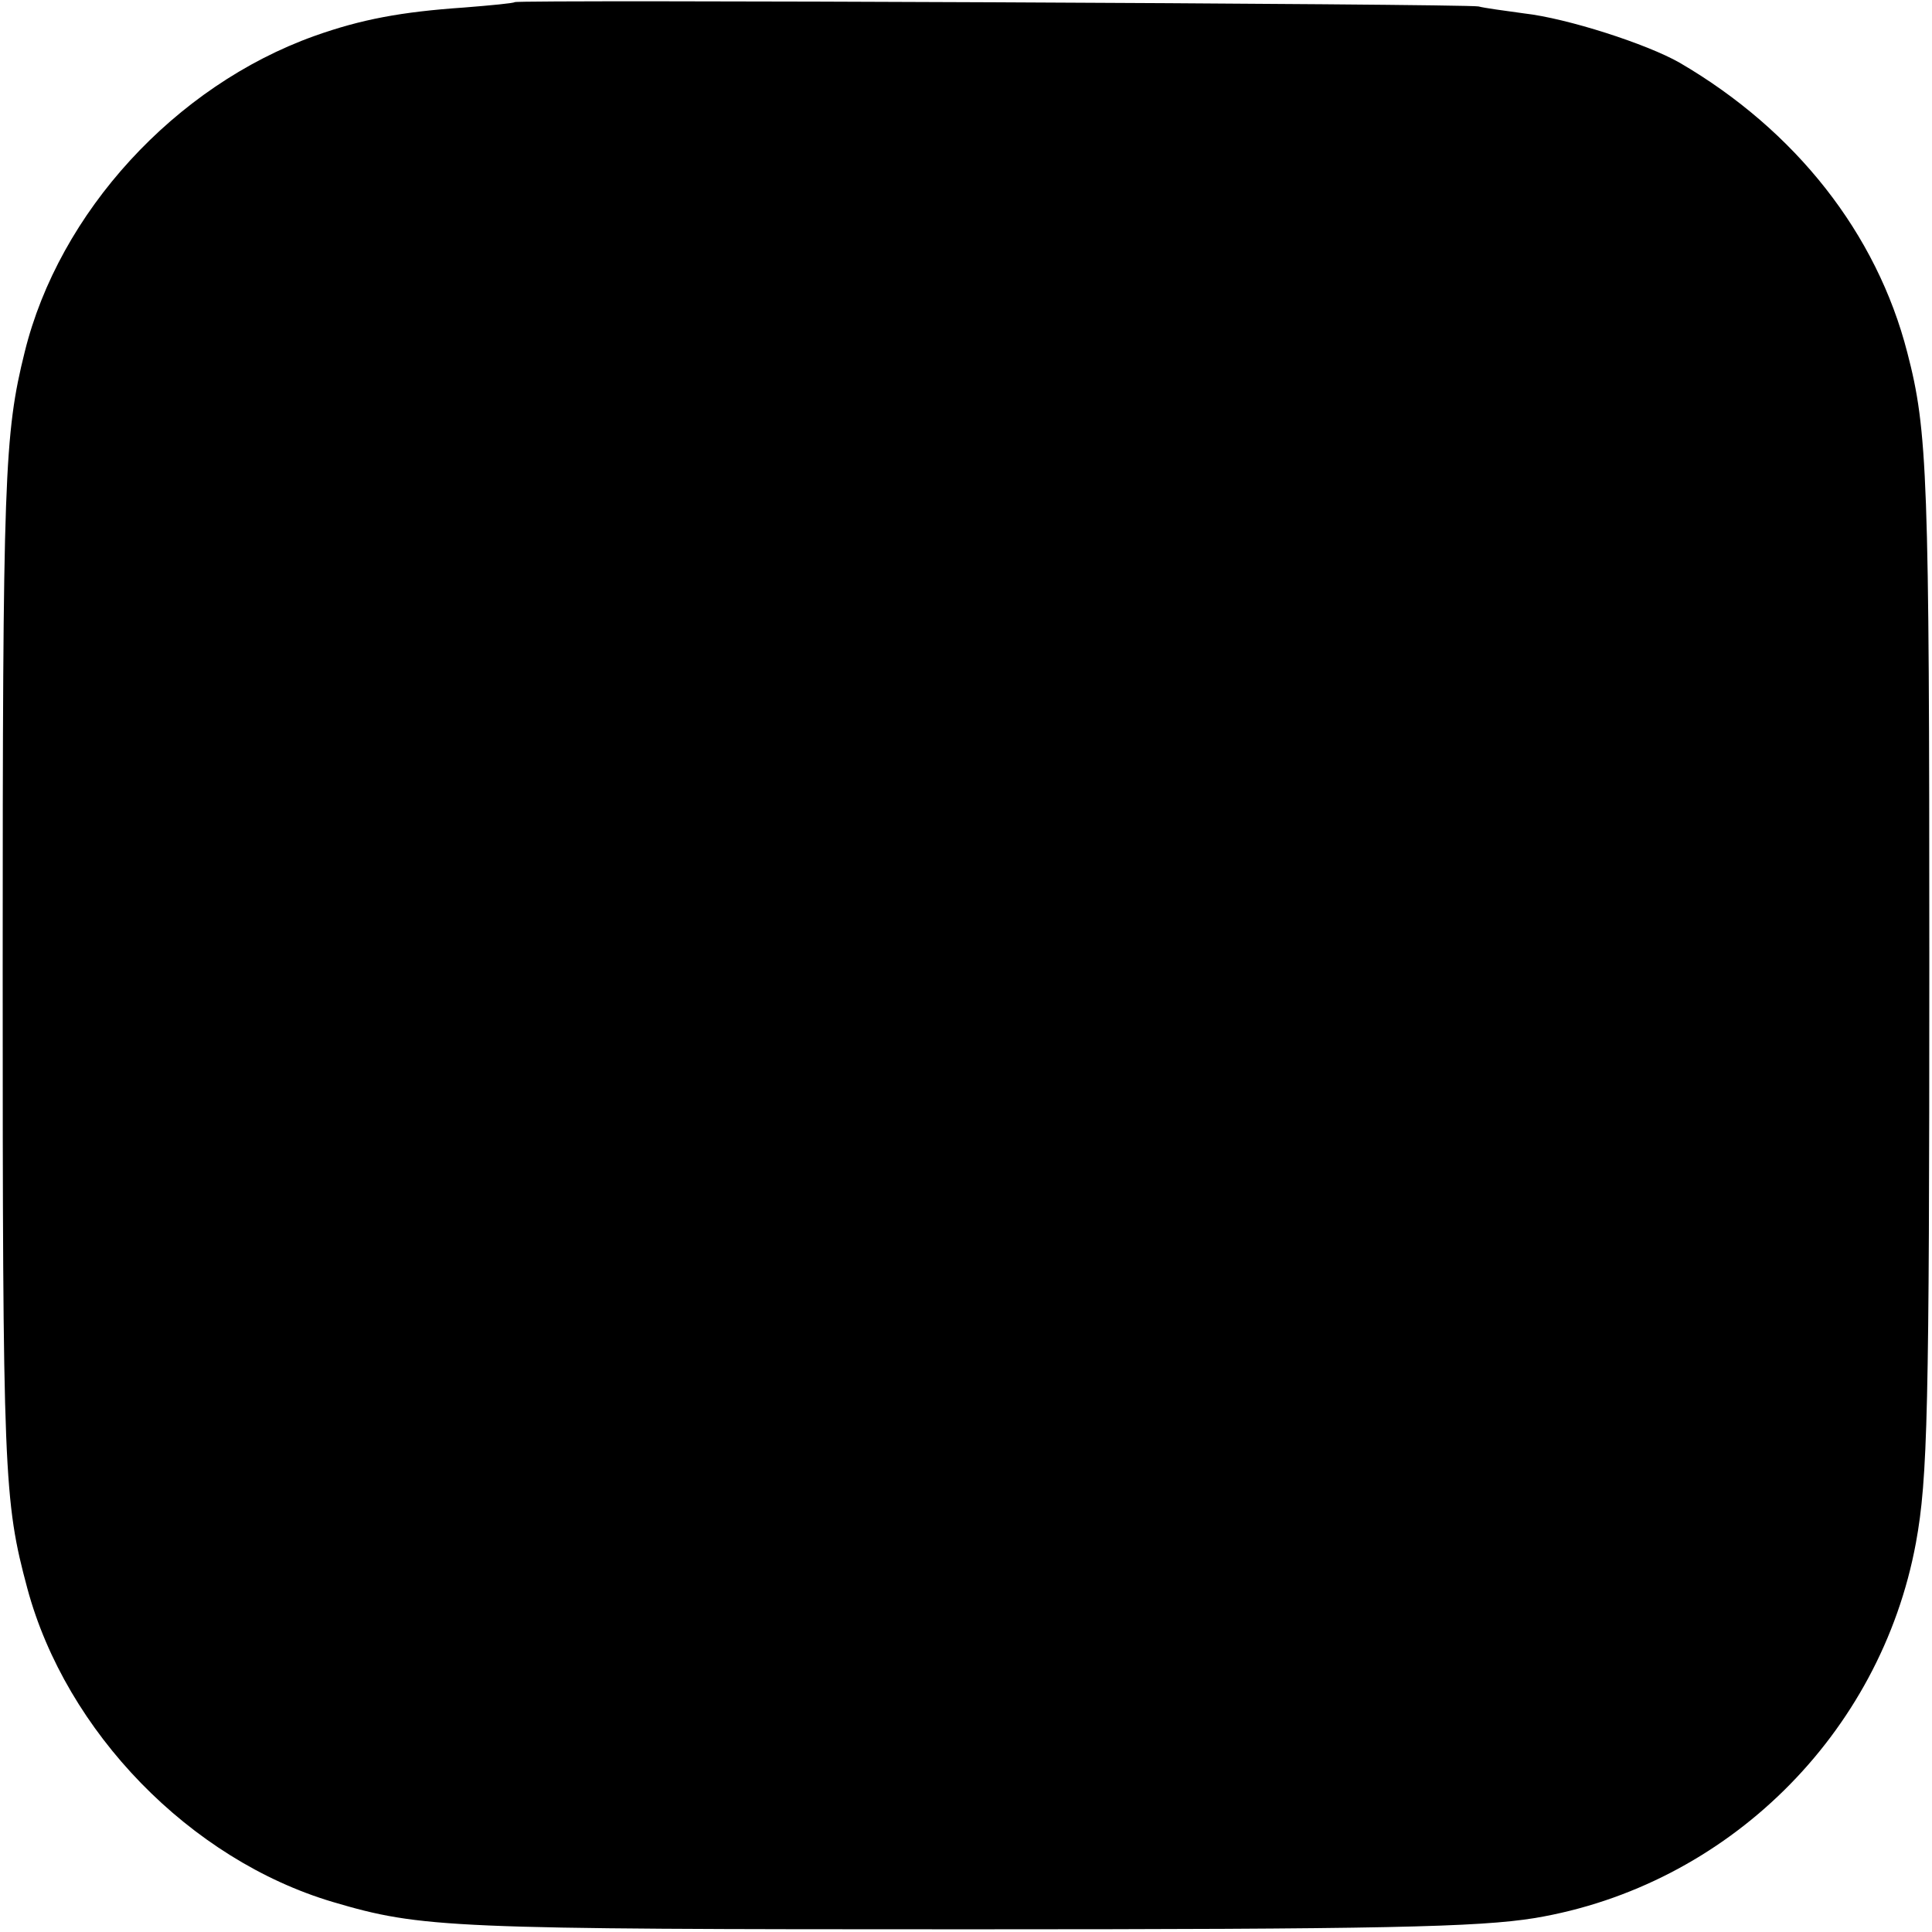
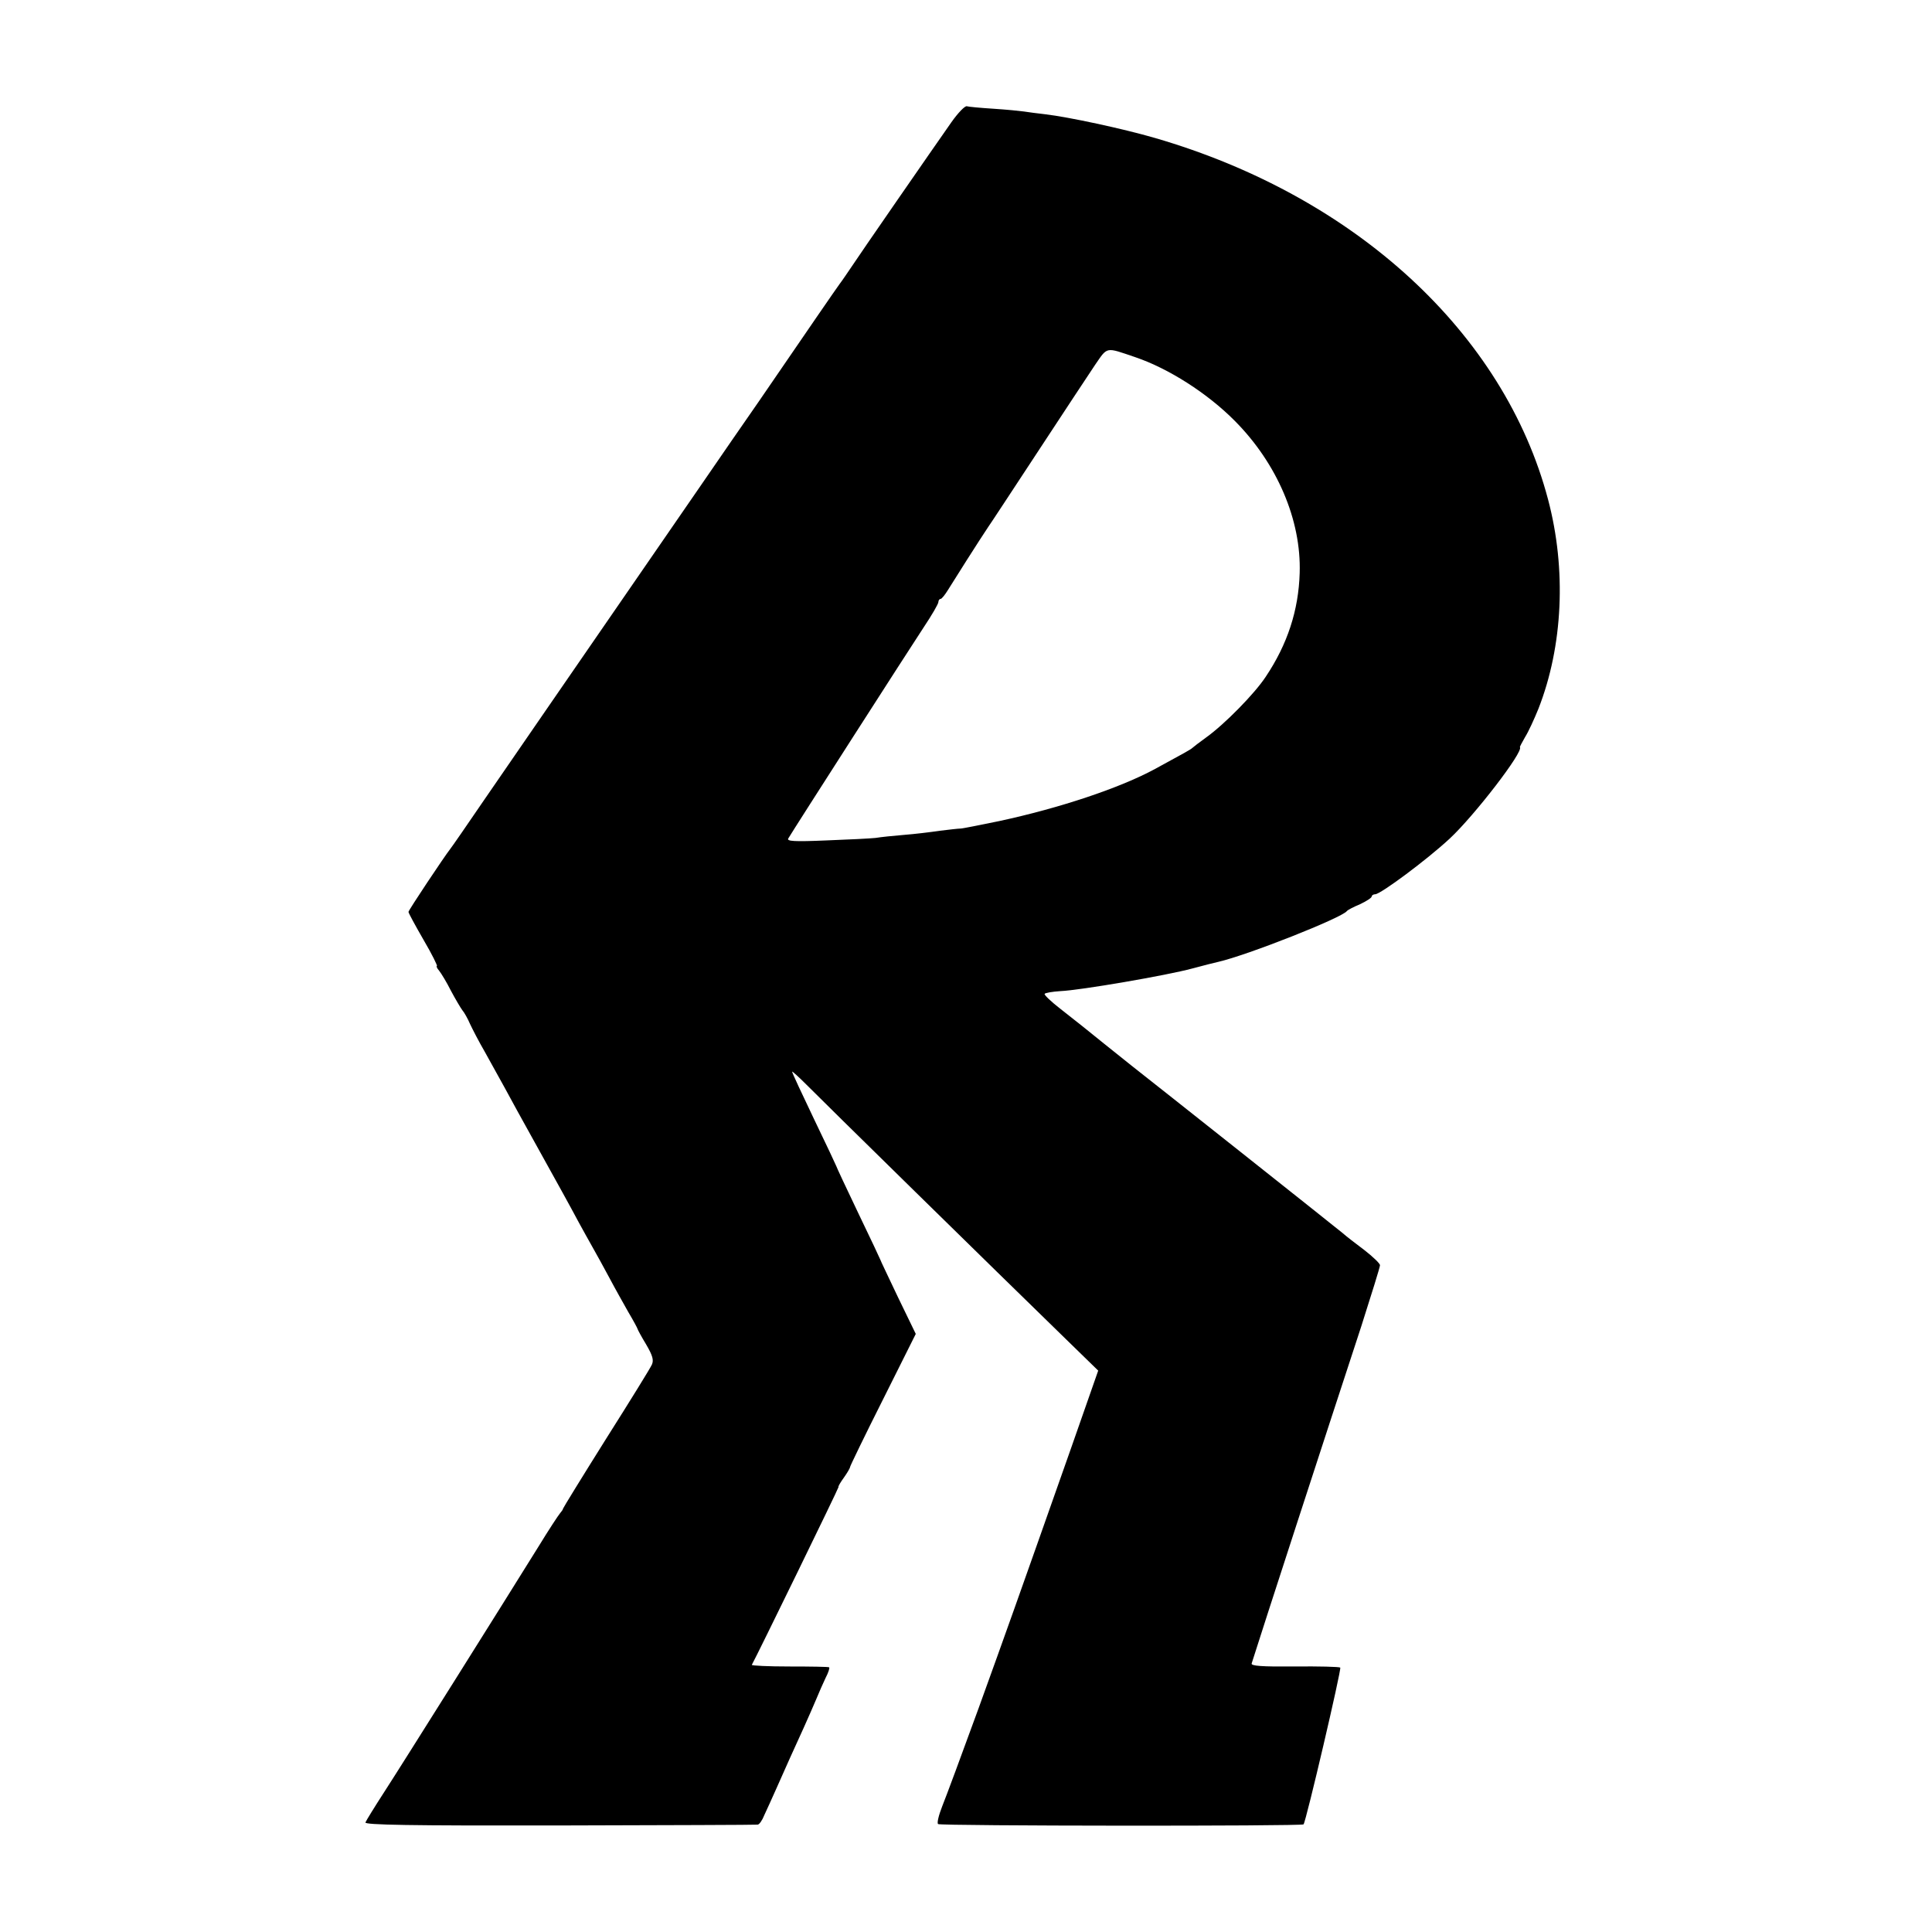
- <svg xmlns="http://www.w3.org/2000/svg" version="1.0" width="360pt" height="360pt" viewBox="0 0 360 360" preserveAspectRatio="xMidYMid meet">
-   <g transform="translate(0,360) scale(0.1,-0.1)" fill="#000000" stroke="none">
-     <path d="M959 3596 c-2 -2 -44 -6 -94 -10 -117 -8 -192 -22 -279 -53 -260 -93 -476 -329 -540 -589 -38 -153 -41 -231 -41 -1149 0 -944 2 -991 46 -1155 72 -267 303 -505 569 -584 166 -49 215 -51 1185 -51 772 0 950 4 1055 21 358 60 644 342 710 699 22 120 25 245 25 1085 0 902 -3 987 -41 1133 -57 222 -208 414 -424 540 -61 35 -210 83 -290 92 -36 5 -74 10 -85 13 -24 5 -1791 13 -1796 8z" />
+ <svg xmlns="http://www.w3.org/2000/svg" version="1.0" width="700pt" height="700pt" viewBox="0 0 700 700" preserveAspectRatio="xMidYMid meet">
+   <g transform="translate(0,700) scale(0.1,-0.1)" fill="#000000" stroke="none">
+     <path d="M3447 6557 c-66 -94 -338 -487 -364 -527 -13 -19 -31 -46 -41 -59 -16 -22 -104 -150 -293 -426 -46 -66 -142 -205 -214 -310 -536 -777 -682 -990 -782 -1135 -62 -91 -116 -169 -121 -175 -22 -28 -152 -223 -152 -229 0 -4 25 -50 55 -102 30 -51 51 -94 48 -94 -3 0 0 -8 8 -17 8 -10 28 -43 43 -73 16 -30 35 -62 41 -70 7 -8 20 -31 28 -50 9 -19 32 -64 53 -100 20 -36 52 -94 72 -130 19 -36 69 -126 110 -200 86 -155 126 -227 159 -289 13 -24 36 -65 50 -90 14 -25 42 -75 61 -111 19 -36 50 -91 68 -123 19 -32 34 -60 34 -62 0 -2 14 -28 31 -56 24 -41 28 -57 21 -73 -5 -12 -80 -133 -166 -269 -86 -137 -156 -251 -156 -253 0 -3 -5 -10 -11 -17 -6 -7 -41 -60 -77 -119 -128 -206 -497 -794 -560 -891 -35 -54 -65 -103 -68 -110 -3 -9 156 -12 703 -11 390 1 713 2 718 3 6 0 17 16 24 34 8 17 28 61 44 97 16 36 38 85 49 110 11 25 34 74 50 110 16 36 37 83 46 105 9 22 24 56 33 75 10 19 16 37 13 39 -2 2 -67 3 -144 3 -77 0 -138 3 -136 6 20 36 316 643 314 644 -2 2 7 17 20 35 12 17 22 34 22 38 0 3 53 113 119 244 l119 238 -64 132 c-35 74 -64 134 -64 136 0 1 -36 78 -80 169 -44 92 -80 169 -80 171 0 1 -36 78 -80 169 -44 92 -80 169 -80 173 0 3 24 -19 53 -48 50 -51 680 -669 939 -921 l117 -114 -98 -280 c-203 -576 -232 -657 -336 -945 -59 -162 -118 -321 -131 -353 -13 -33 -20 -62 -15 -65 11 -7 1318 -8 1324 -1 9 10 138 562 133 568 -3 3 -78 5 -165 4 -120 -1 -159 2 -156 11 35 112 269 831 397 1221 37 116 68 215 68 222 0 6 -26 31 -57 55 -32 24 -67 51 -78 61 -39 32 -691 549 -764 606 -19 15 -64 51 -100 80 -78 63 -79 64 -158 126 -35 27 -61 52 -58 55 2 4 28 8 57 10 72 3 386 57 478 82 41 11 84 22 94 24 105 24 447 159 466 184 3 4 24 15 48 25 23 11 42 23 42 28 0 4 6 8 13 8 20 1 186 124 270 202 89 83 268 315 254 331 -1 1 8 18 19 37 12 19 33 65 48 102 89 227 102 505 35 758 -159 603 -698 1099 -1424 1310 -117 34 -313 76 -398 86 -29 3 -63 8 -77 10 -14 2 -63 7 -110 10 -47 3 -91 7 -97 9 -7 2 -32 -24 -56 -58z m666 -851 c121 -41 262 -131 361 -231 153 -154 241 -359 235 -551 -4 -135 -44 -258 -123 -376 -40 -61 -149 -172 -216 -220 -25 -18 -47 -35 -50 -38 -5 -5 -28 -18 -135 -76 -127 -69 -346 -142 -565 -189 -69 -14 -132 -27 -140 -27 -8 0 -42 -4 -75 -8 -33 -5 -91 -12 -130 -15 -38 -3 -85 -8 -103 -11 -18 -2 -98 -6 -178 -9 -117 -5 -144 -3 -138 7 20 34 443 693 490 764 30 45 54 86 54 93 0 6 4 11 8 11 4 0 16 15 27 33 17 28 118 187 145 227 6 8 86 130 178 270 92 140 186 283 209 317 47 68 37 66 146 29z" />
  </g>
</svg>
